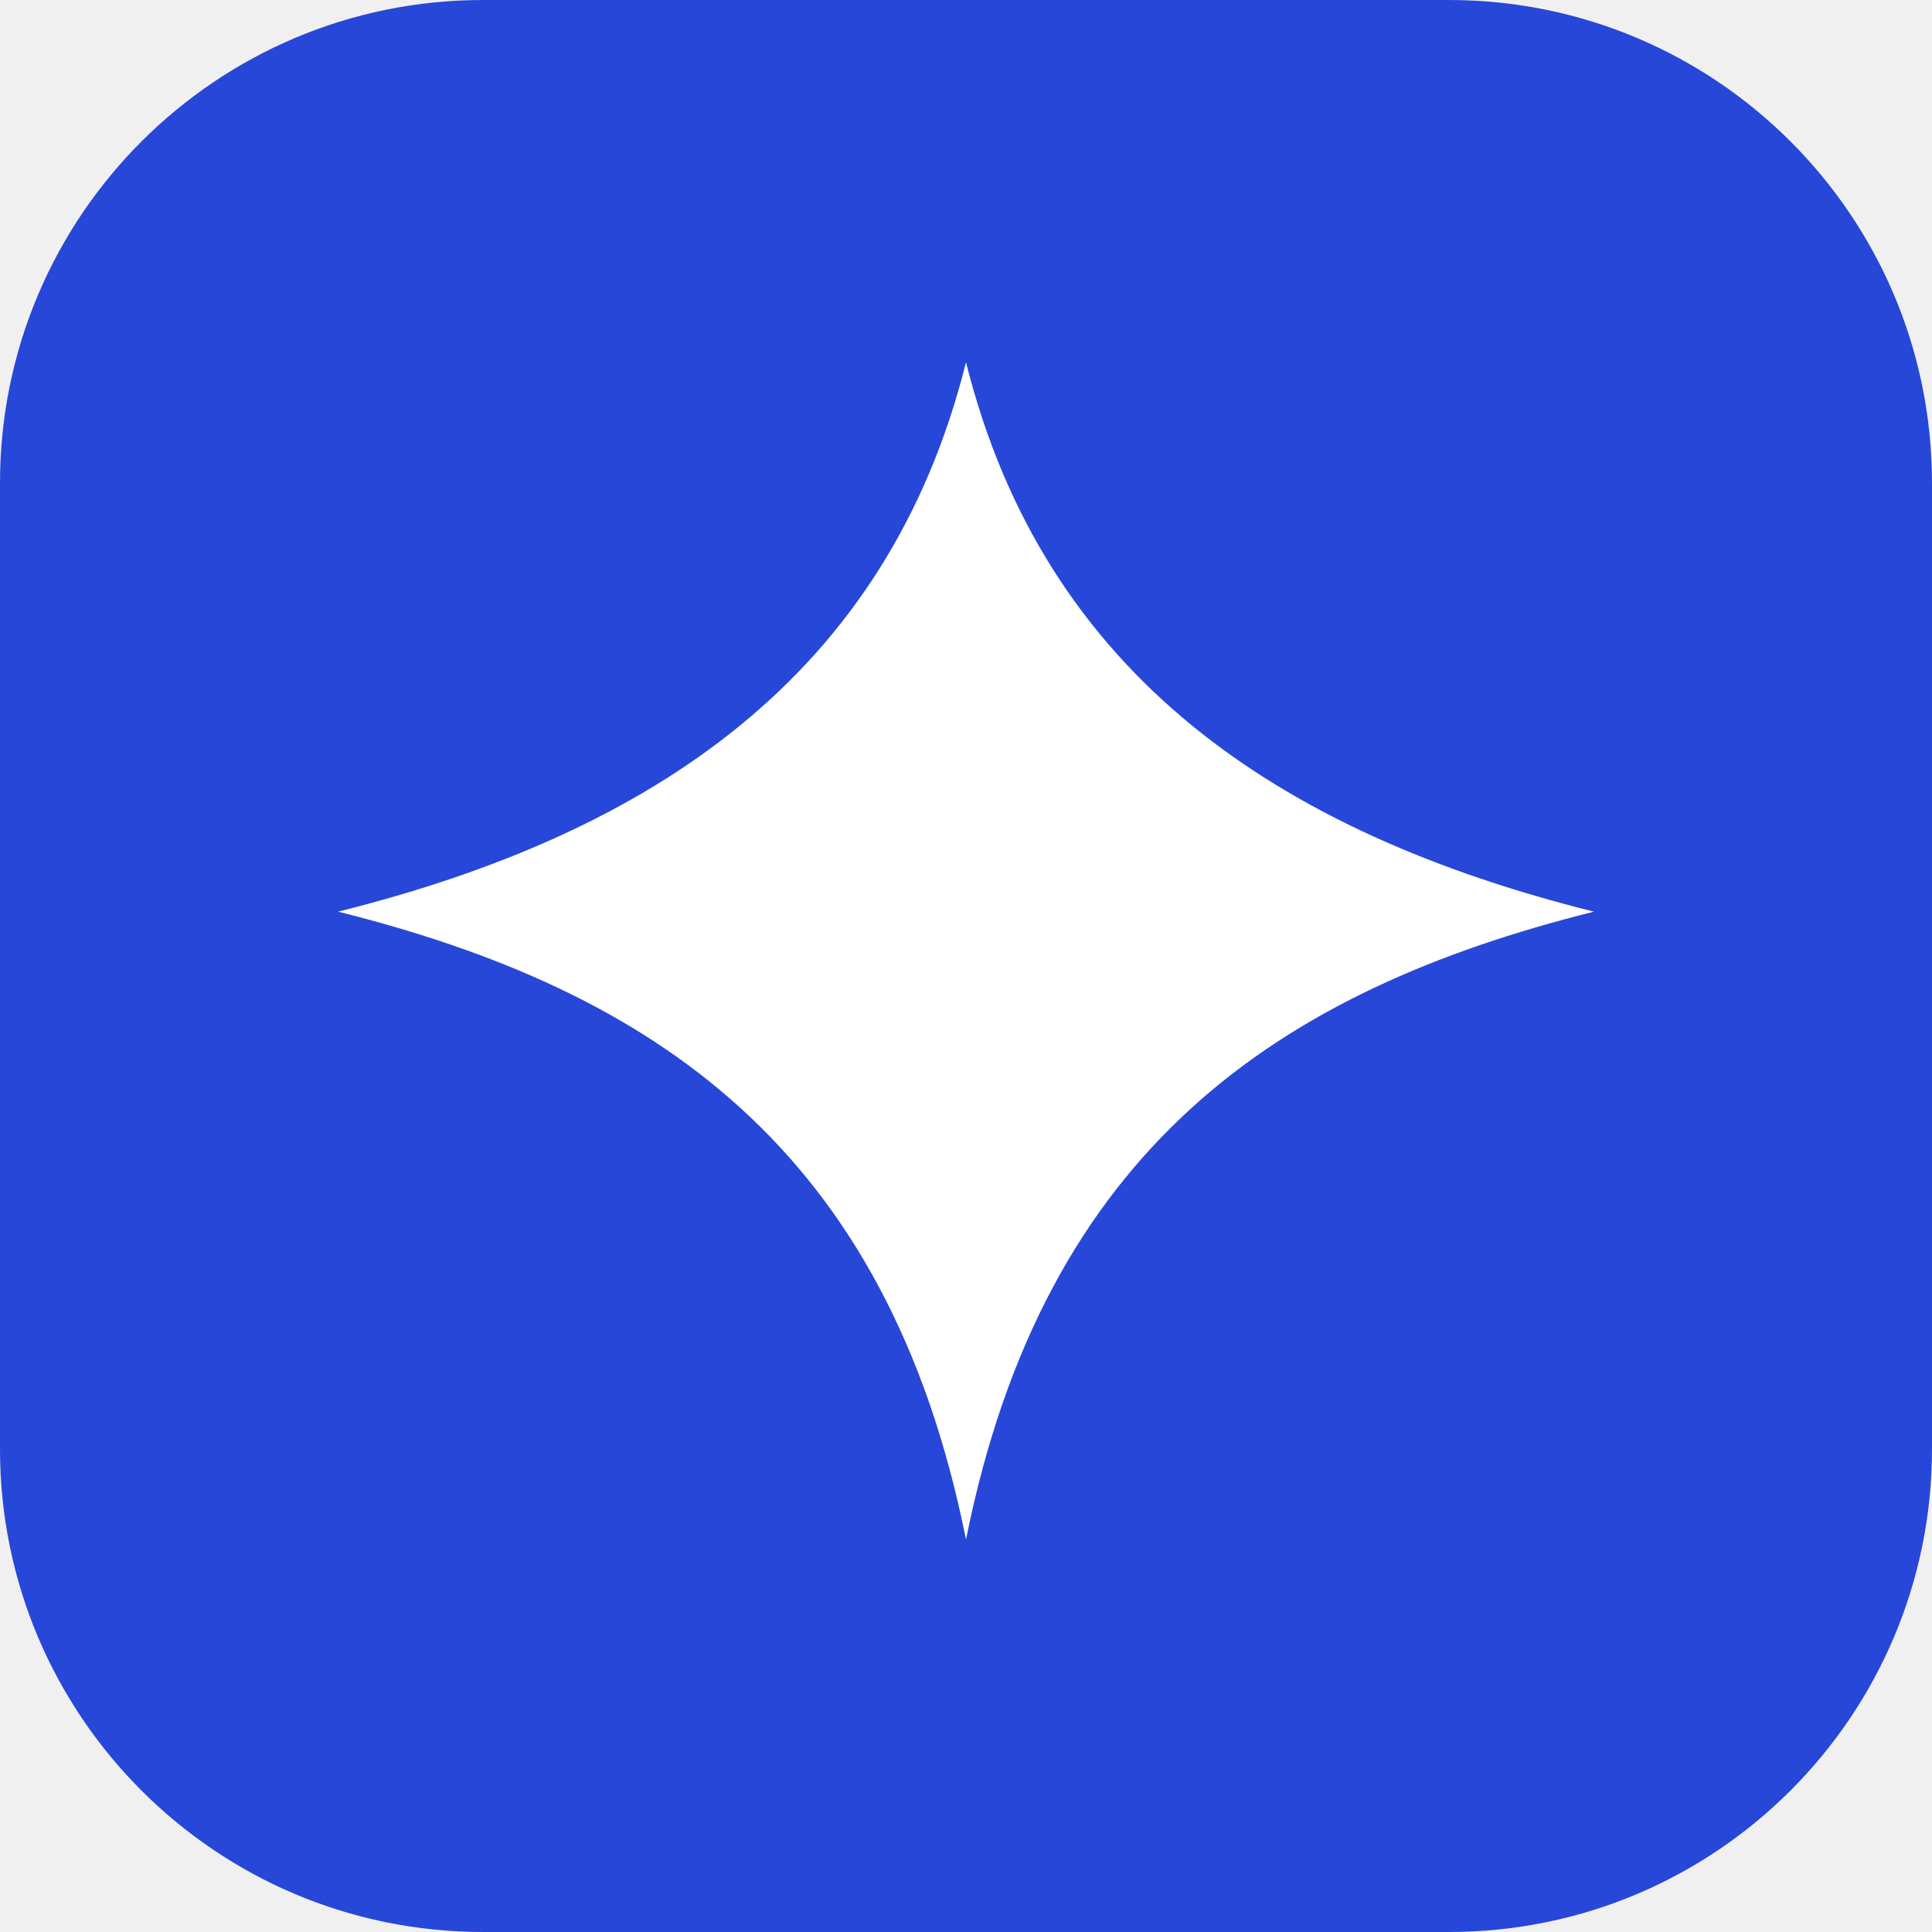
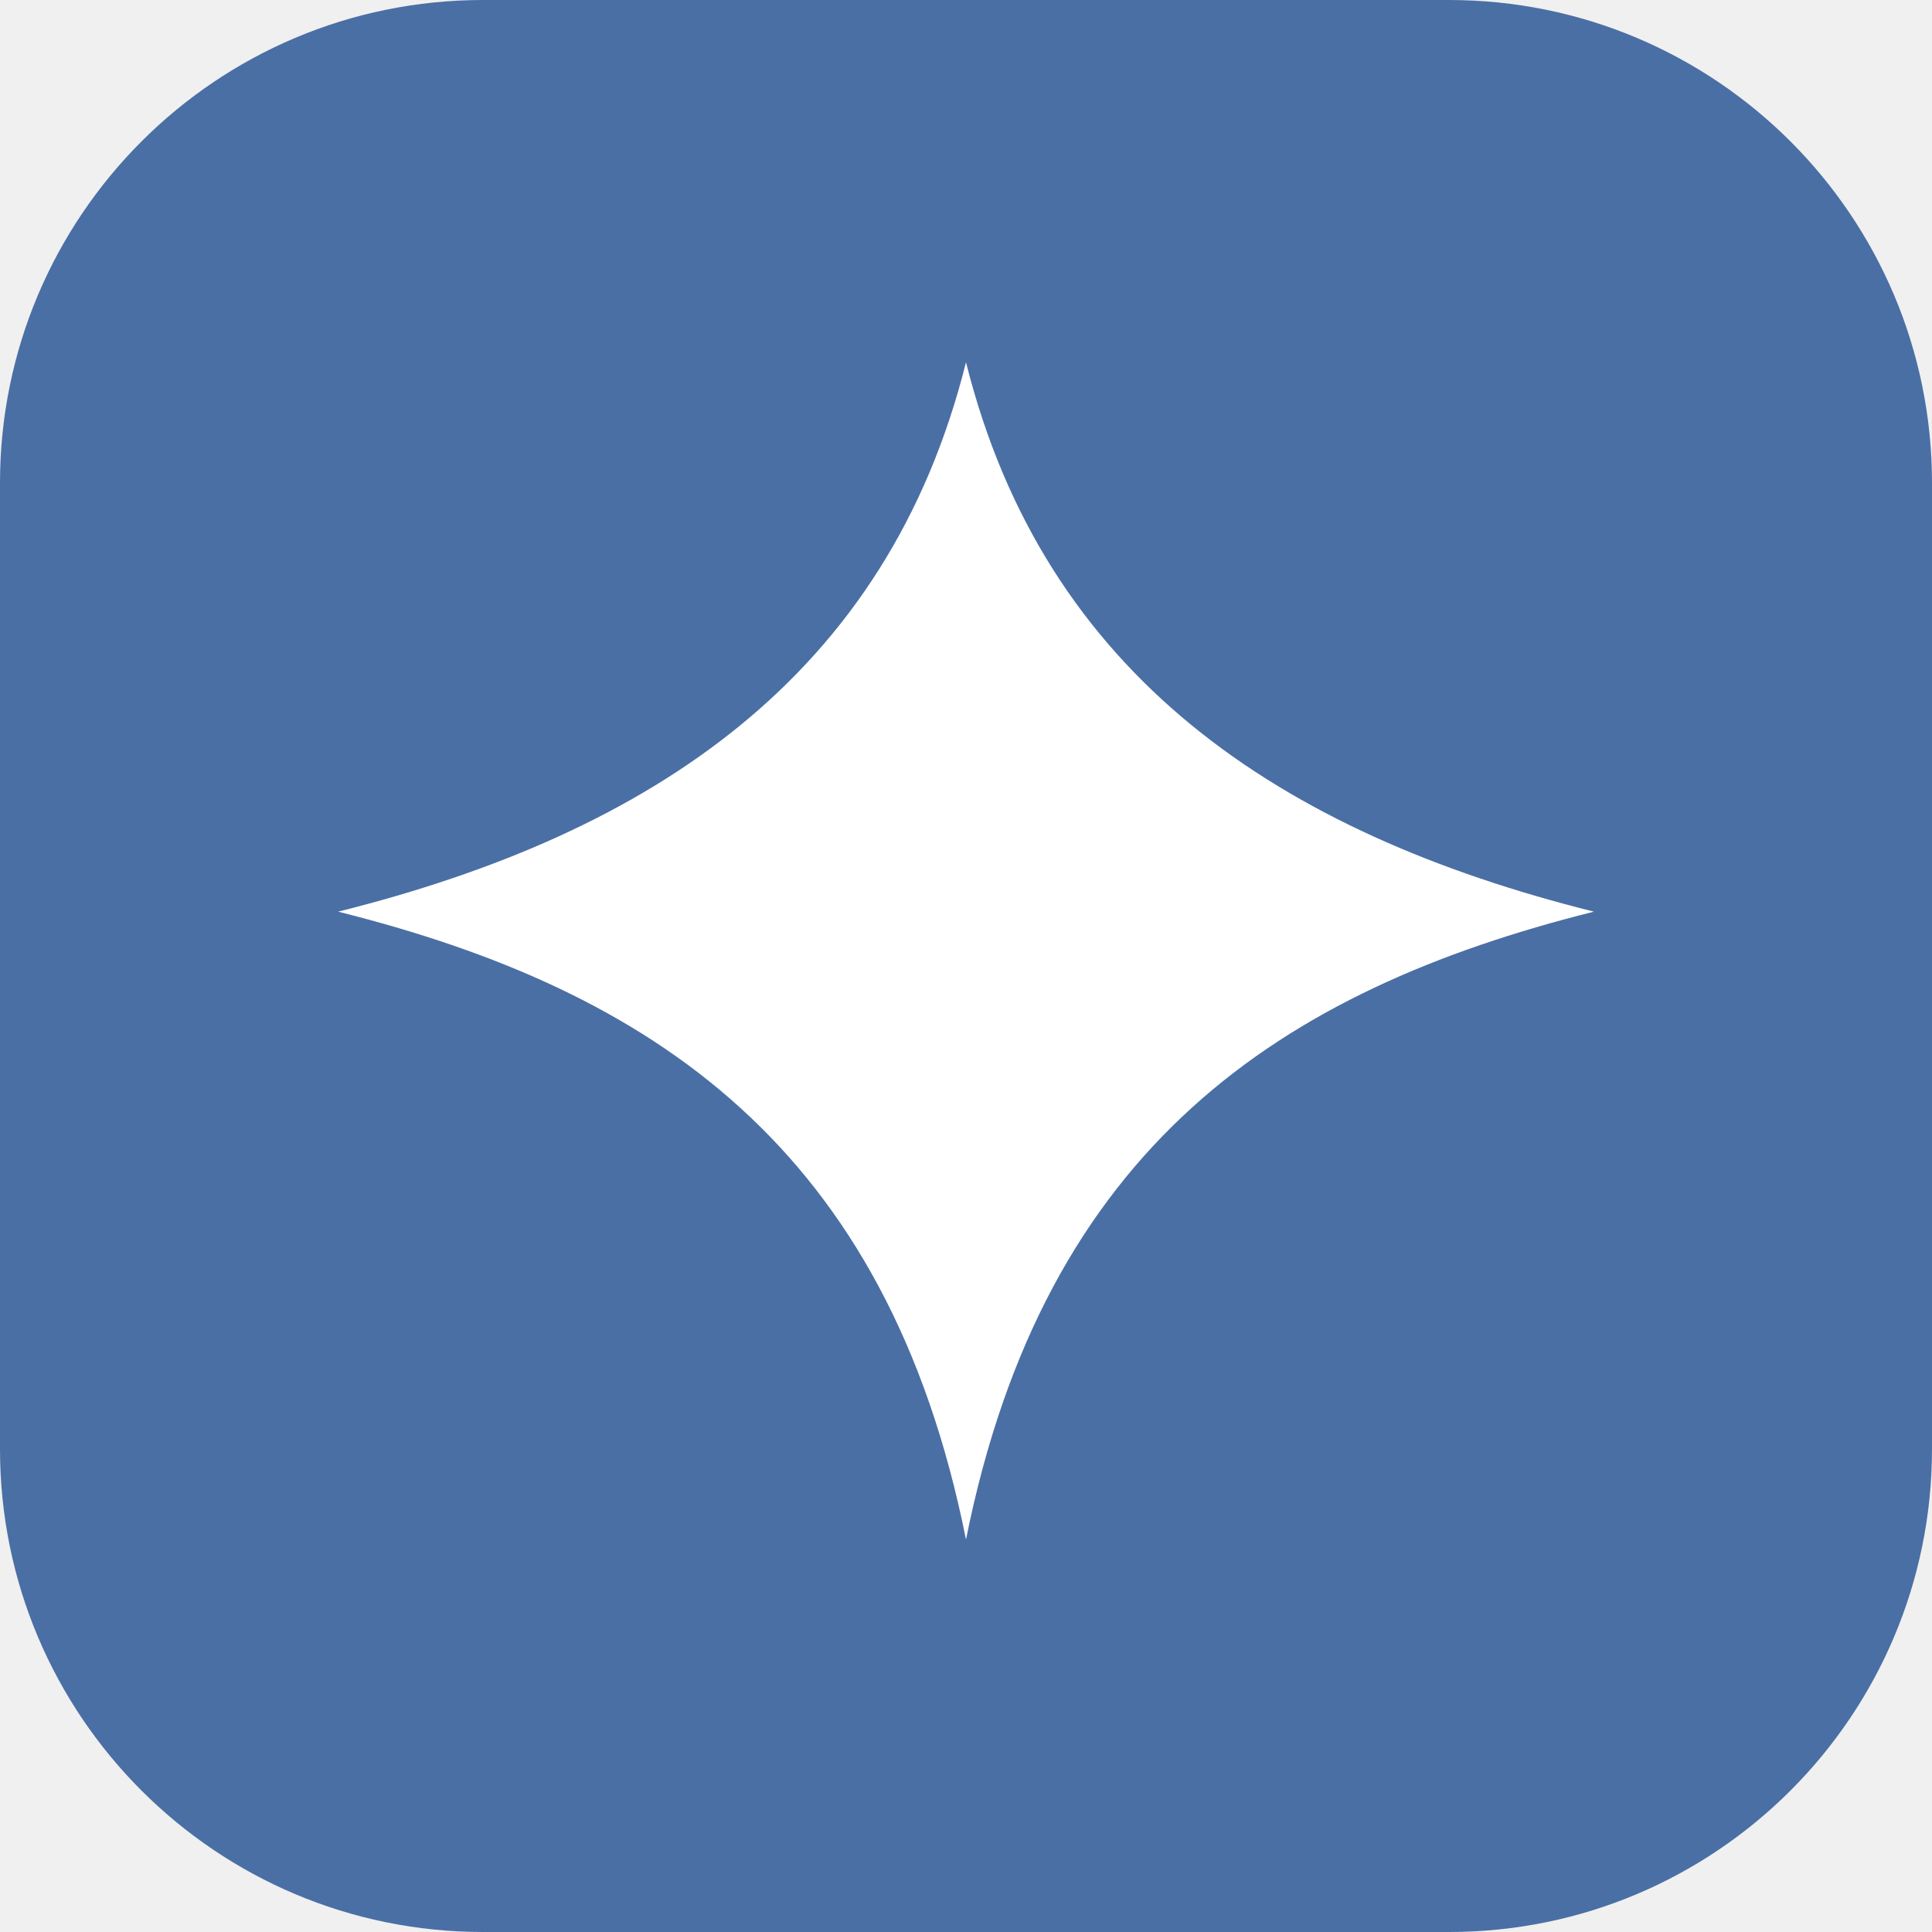
<svg xmlns="http://www.w3.org/2000/svg" viewBox="0 0 64 64">
-   <rect width="64" height="64" rx="16" fill="#2747D9" />
+   <rect width="64" height="64" rx="16" fill="#4A6FA5" />
  <path d="M32 12c2.6 10.4 10.4 15.6 20.8 18.2-10.4 2.6-18.2 7.8-20.8 20.8-2.6-13-10.4-18.2-20.8-20.8C21.6 27.6 29.4 22.4 32 12z" fill="#fff" />
</svg>
